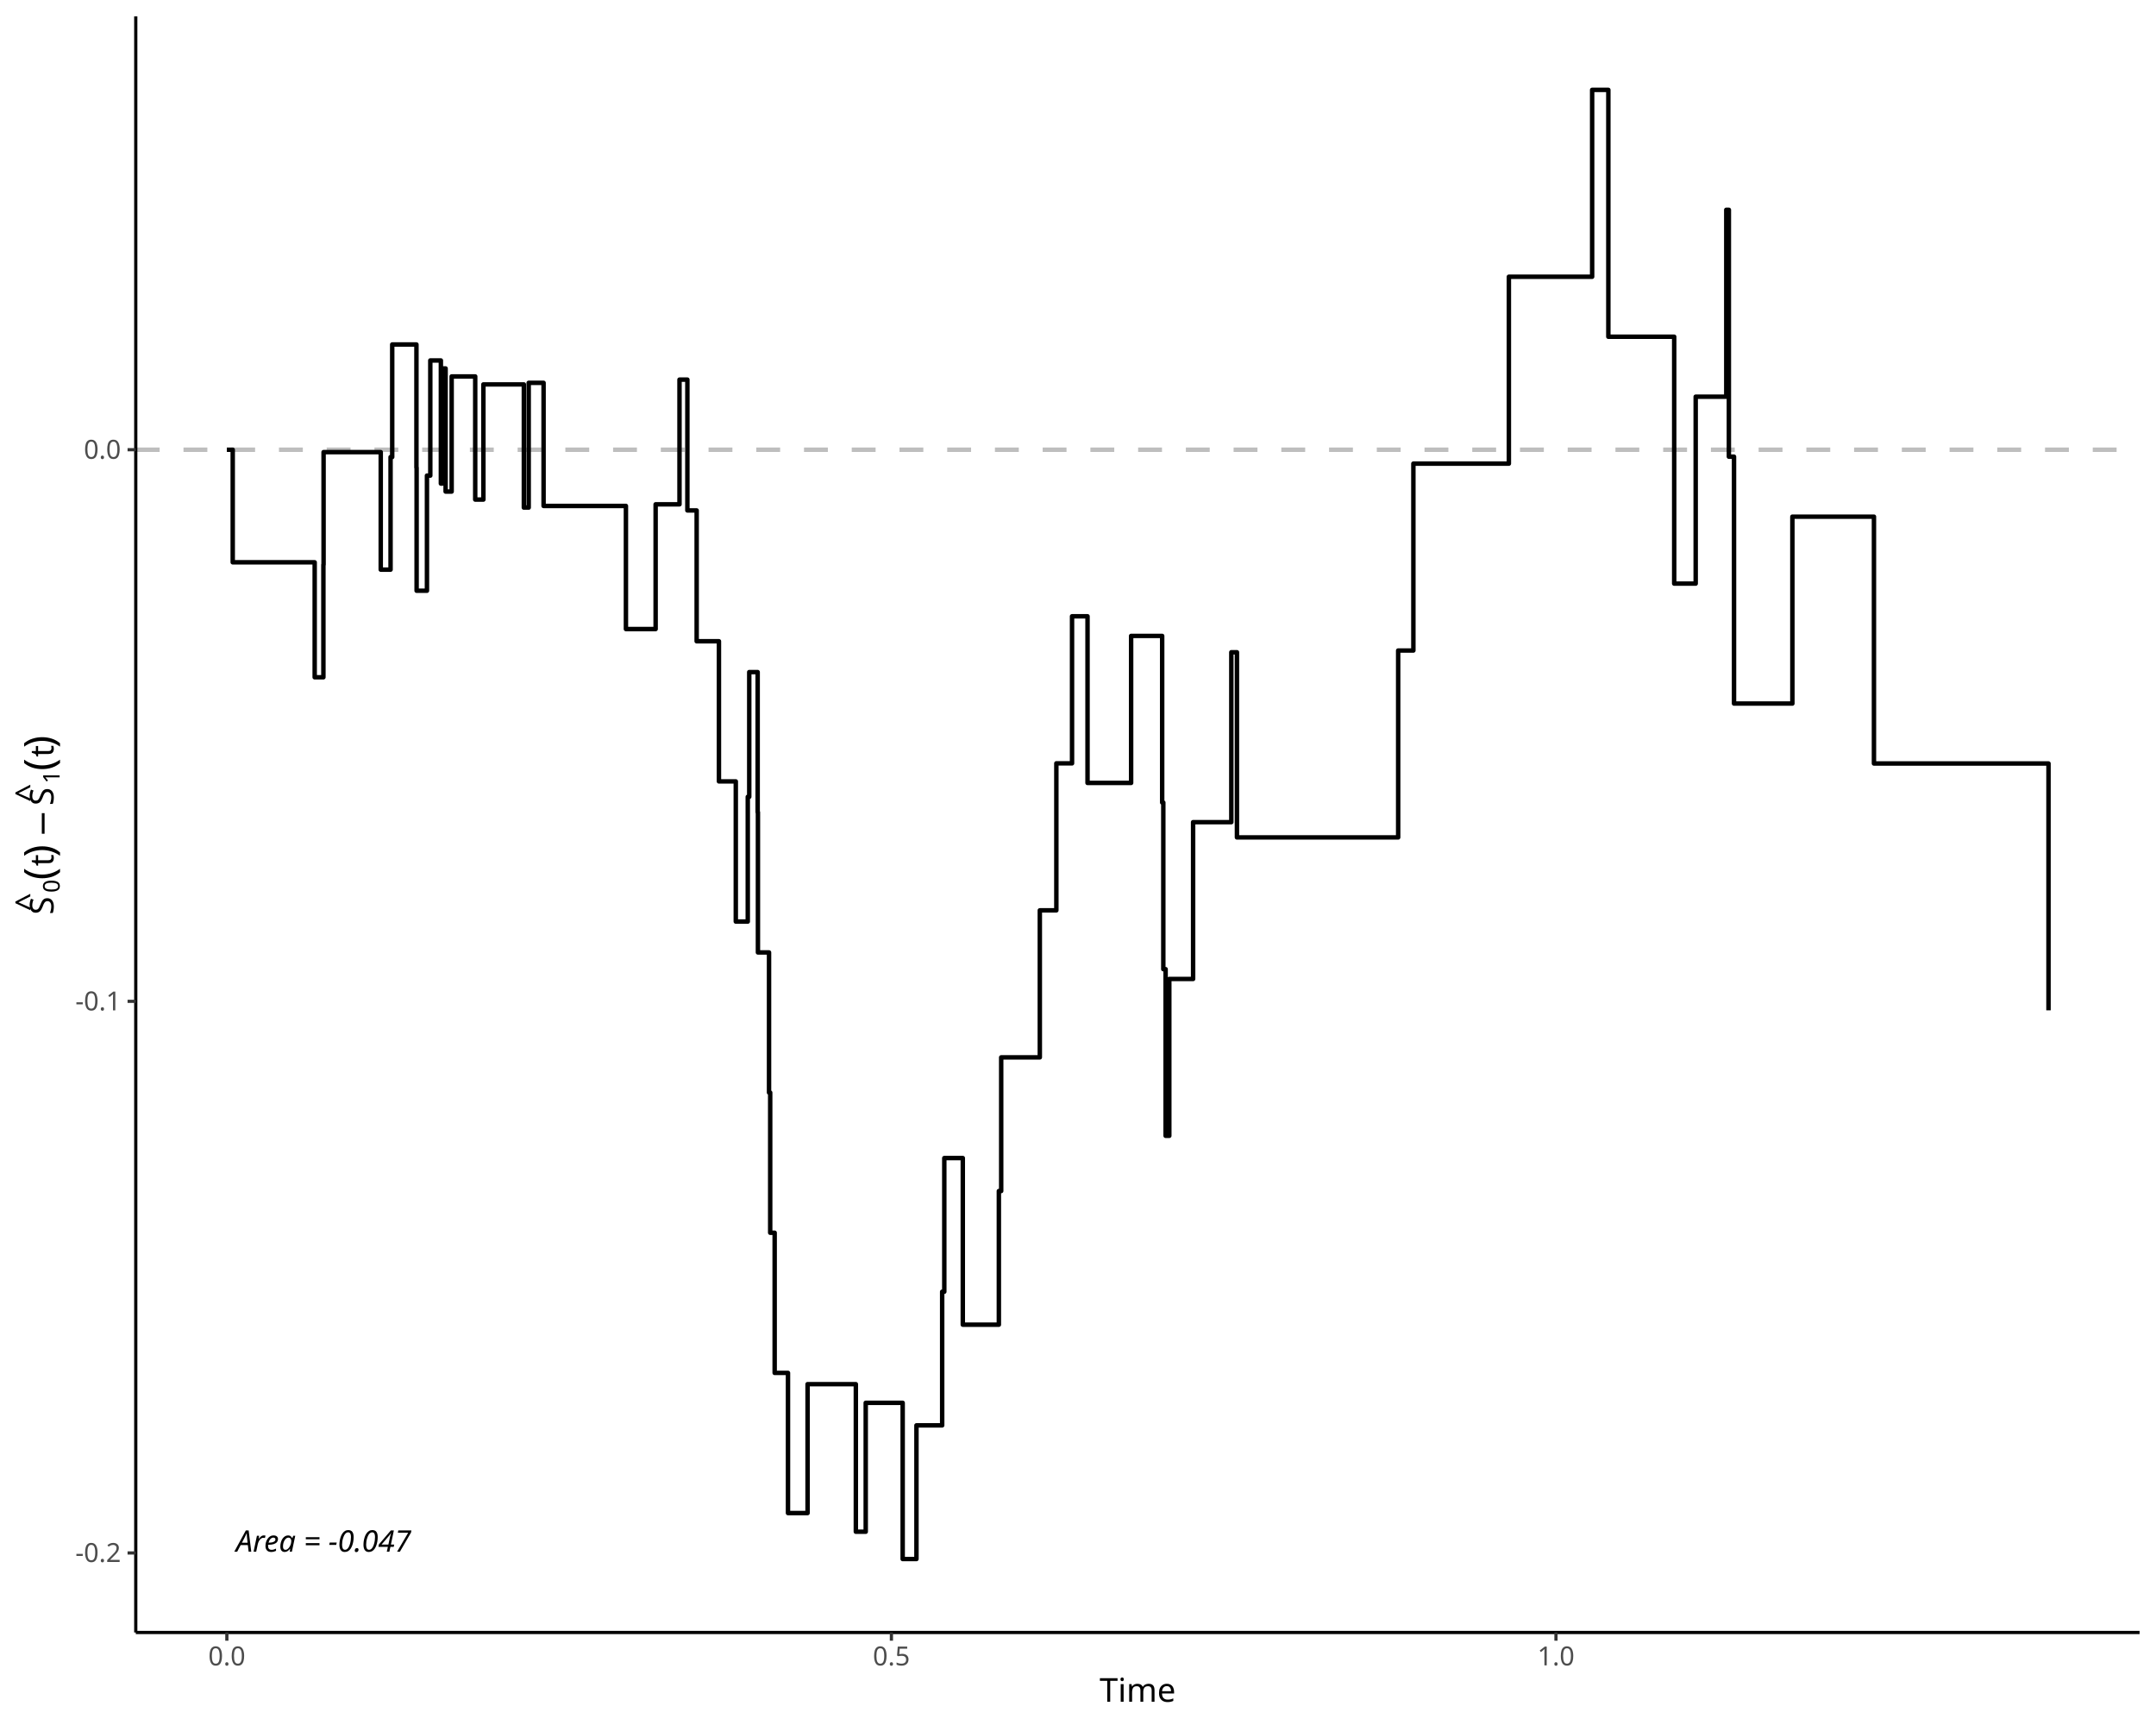
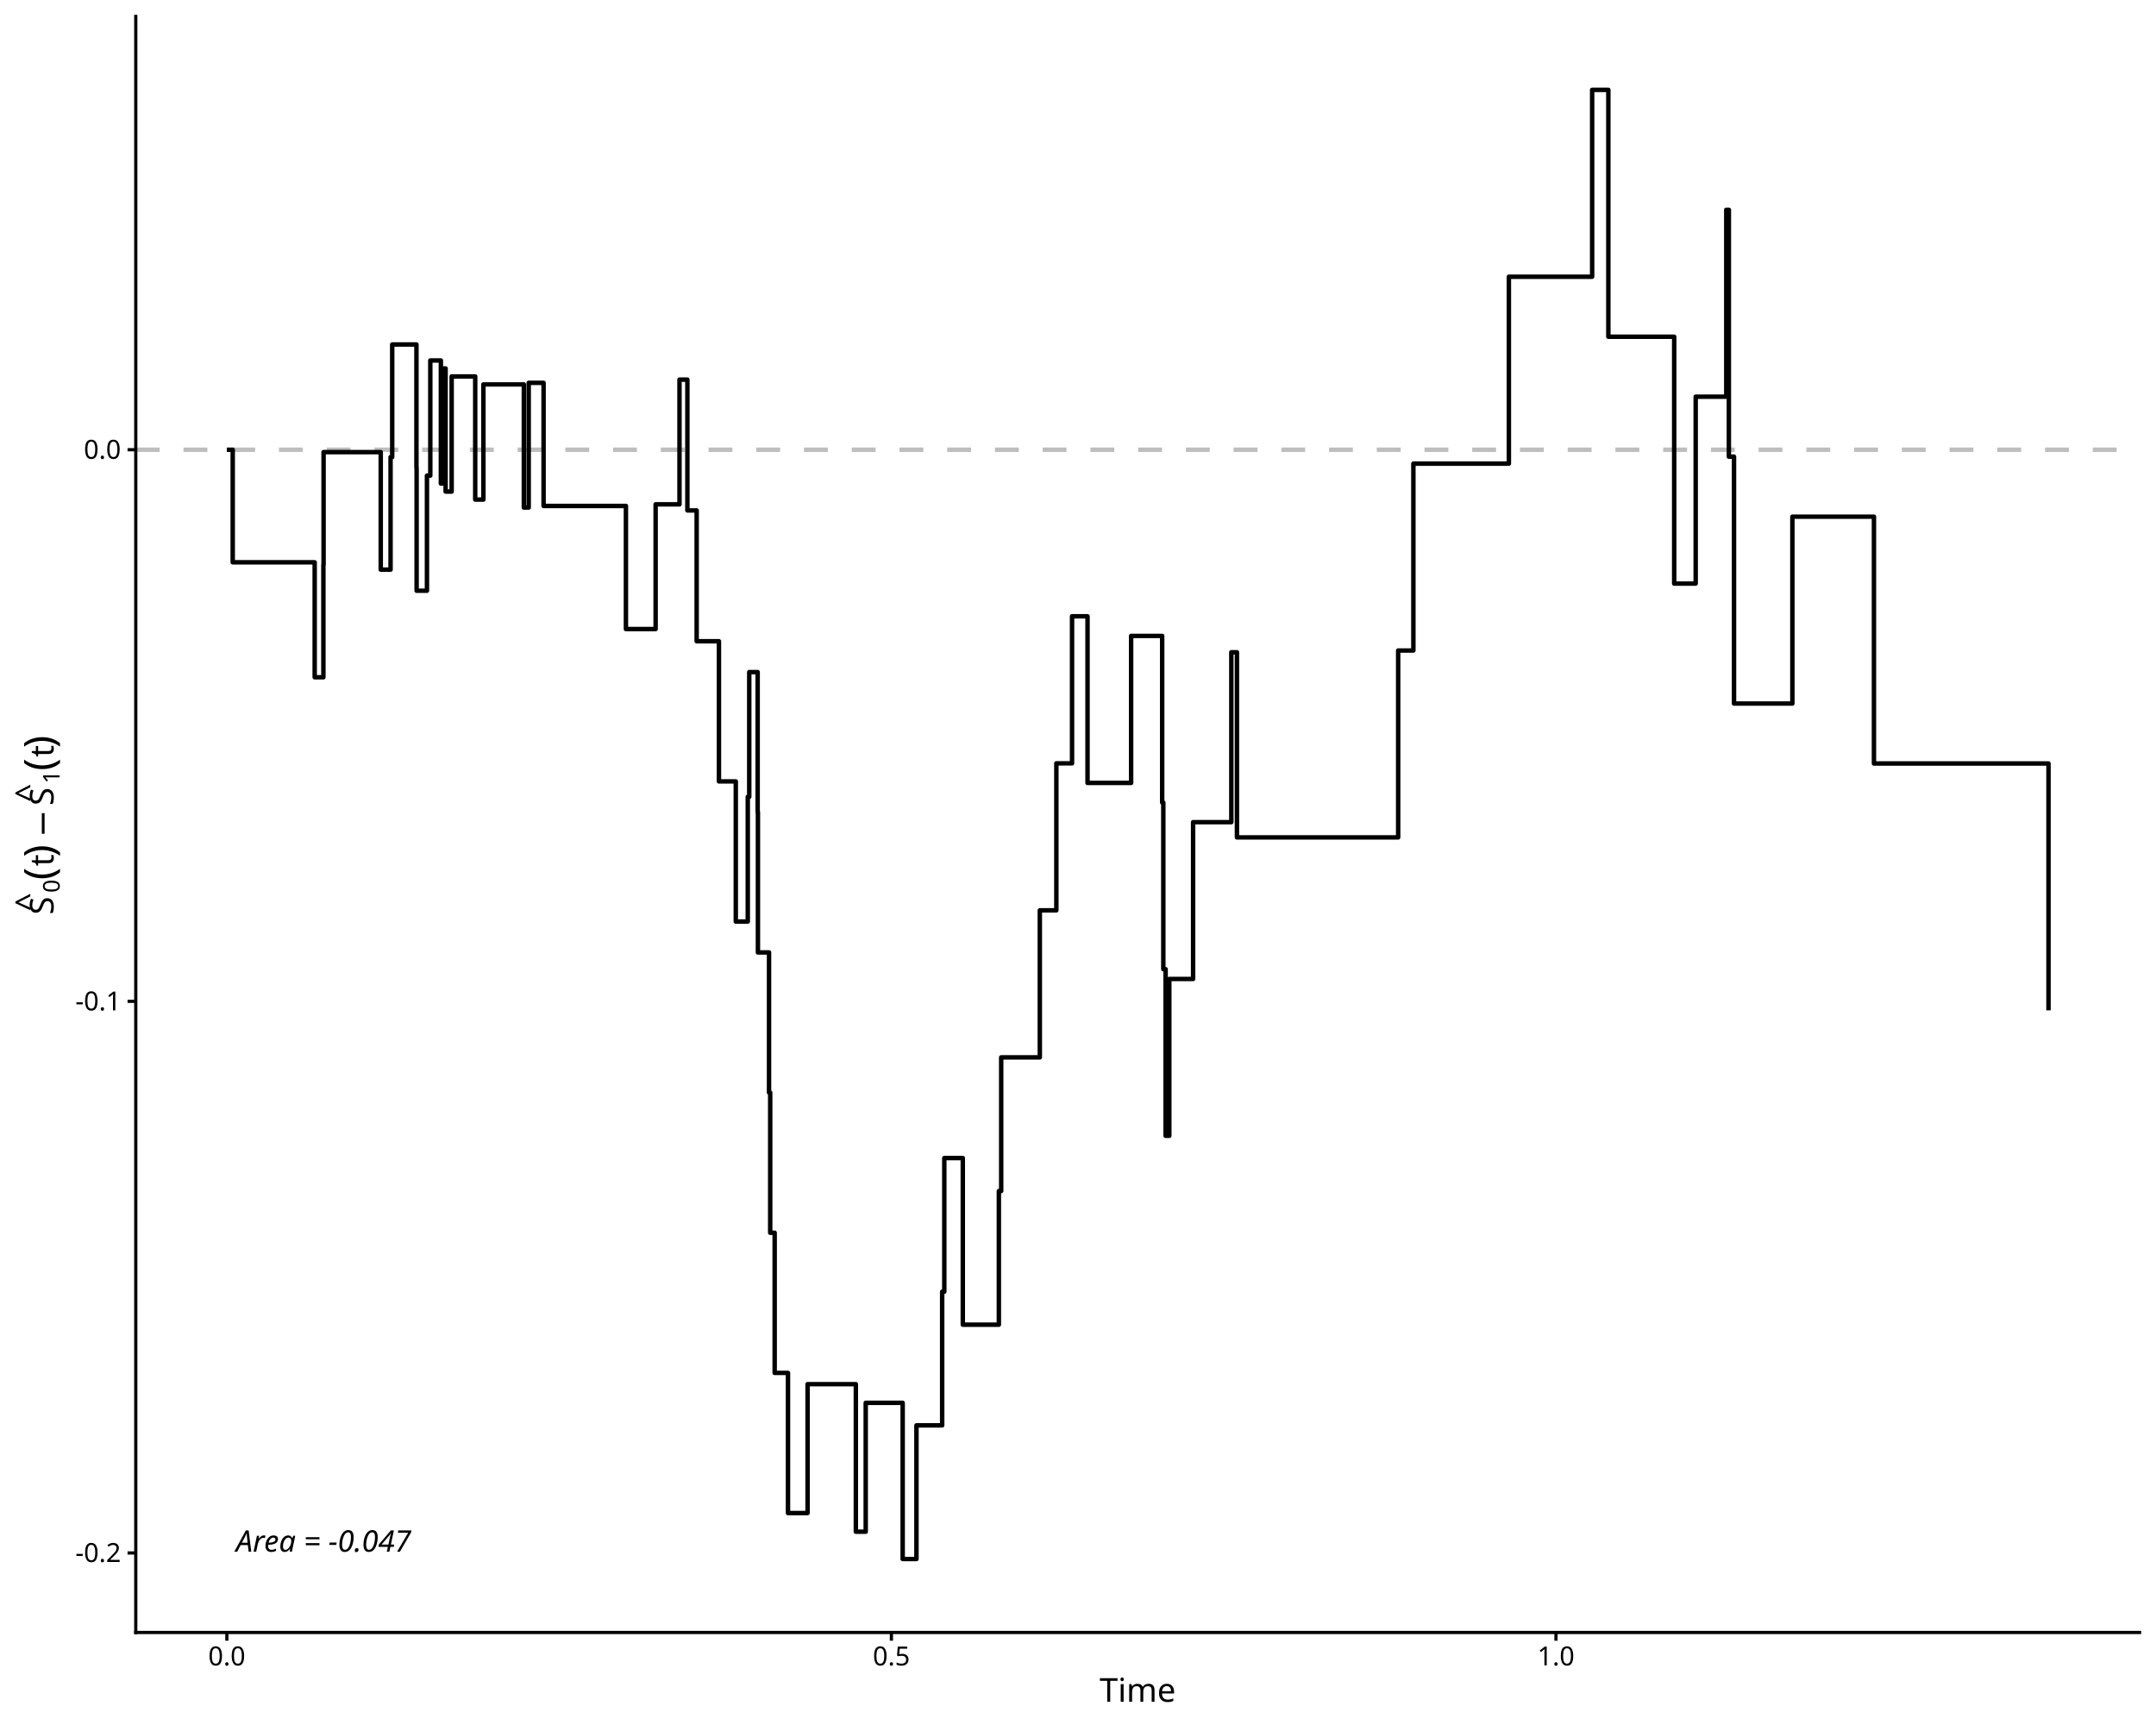
<svg xmlns="http://www.w3.org/2000/svg" class="svglite" data-engine-version="2.0" width="720.00pt" height="576.00pt" viewBox="0 0 720.00 576.00">
  <defs>
    <style type="text/css">
    .svglite line, .svglite polyline, .svglite polygon, .svglite path, .svglite rect, .svglite circle {
      fill: none;
      stroke: #000000;
      stroke-linecap: round;
      stroke-linejoin: round;
      stroke-miterlimit: 10.00;
    }
  </style>
  </defs>
  <rect width="100%" height="100%" style="stroke: none; fill: #FFFFFF;" />
  <defs>
    <clipPath id="cpMC4wMHw3MjAuMDB8MC4wMHw1NzYuMDA=">
      <rect x="0.00" y="0.00" width="720.00" height="576.00" />
    </clipPath>
  </defs>
  <g clip-path="url(#cpMC4wMHw3MjAuMDB8MC4wMHw1NzYuMDA=)">
    <rect x="0.00" y="0.00" width="720.00" height="576.00" style="stroke-width: 1.07; stroke: #FFFFFF; fill: #FFFFFF;" />
  </g>
  <defs>
    <clipPath id="cpNDUuMzR8NzE0LjUyfDUuNDh8NTQ1LjEx">
      <rect x="45.34" y="5.48" width="669.18" height="539.63" />
    </clipPath>
  </defs>
  <g clip-path="url(#cpNDUuMzR8NzE0LjUyfDUuNDh8NTQ1LjEx)">
    <rect x="45.34" y="5.48" width="669.18" height="539.63" style="stroke-width: 1.07; stroke: none; fill: #FFFFFF;" />
    <line x1="45.34" y1="150.17" x2="714.52" y2="150.17" style="stroke-width: 1.49; stroke: #BEBEBE; stroke-dasharray: 7.97,7.97; stroke-linecap: butt;" />
    <polyline points="75.76,150.17 77.72,150.17 77.72,187.76 105.09,187.76 105.09,226.15 108.00,226.15 108.00,188.56 108.06,188.56 108.06,150.97 127.15,150.97 127.15,190.21 130.43,190.21 130.43,152.62 130.98,152.62 130.98,115.03 139.07,115.03 139.07,156.14 139.13,156.14 139.13,197.25 142.58,197.25 142.58,158.81 143.70,158.81 143.70,120.36 147.23,120.36 147.23,161.47 147.70,161.47 147.70,123.03 148.81,123.03 148.81,164.14 150.83,164.14 150.83,125.70 158.70,125.70 158.70,166.81 161.43,166.81 161.43,128.36 174.94,128.36 174.94,169.48 176.56,169.48 176.56,127.83 181.53,127.83 181.53,168.94 209.03,168.94 209.03,210.05 218.95,210.05 218.95,168.40 226.92,168.40 226.92,126.76 229.55,126.76 229.55,170.44 232.65,170.44 232.65,214.12 240.09,214.12 240.09,260.92 245.72,260.92 245.72,307.72 249.72,307.72 249.72,266.07 250.21,266.07 250.21,224.42 253.02,224.42 253.02,271.22 253.11,271.22 253.11,318.03 256.82,318.03 256.82,364.83 257.21,364.83 257.21,411.63 258.70,411.63 258.70,458.43 263.15,458.43 263.15,505.23 269.69,505.23 269.69,462.19 285.81,462.19 285.81,511.46 289.11,511.46 289.11,468.42 301.45,468.42 301.45,520.58 306.05,520.58 306.05,475.95 314.64,475.95 314.64,431.32 315.35,431.32 315.35,386.69 321.53,386.69 321.53,442.33 333.57,442.33 333.57,397.70 334.35,397.70 334.35,353.07 347.25,353.07 347.25,303.98 352.77,303.98 352.77,254.89 358.01,254.89 358.01,205.79 363.18,205.79 363.18,261.43 377.74,261.43 377.74,212.34 388.11,212.34 388.11,267.98 388.49,267.98 388.49,323.62 389.26,323.62 389.26,379.26 390.49,379.26 390.49,326.89 398.44,326.89 398.44,274.53 411.20,274.53 411.20,217.80 413.08,217.80 413.08,279.62 466.92,279.62 466.92,217.22 472.00,217.22 472.00,154.81 503.89,154.81 503.89,92.41 531.70,92.41 531.70,30.01 537.11,30.01 537.11,112.44 559.10,112.44 559.10,194.87 566.28,194.87 566.28,132.46 576.49,132.46 576.49,70.06 577.36,70.06 577.36,152.49 579.08,152.49 579.08,234.92 598.57,234.92 598.57,172.52 625.81,172.52 625.81,254.94 684.10,254.94 684.10,337.37 " style="stroke-width: 1.49; stroke-linecap: butt;" />
    <text x="78.80" y="503.79" style="font-size: 9.96px; font-style: italic; font-family: sans;" textLength="0.00px" lengthAdjust="spacingAndGlyphs" />
    <text x="78.80" y="518.13" style="font-size: 9.96px; font-style: italic; font-family: sans;" textLength="60.63px" lengthAdjust="spacingAndGlyphs">Area = -0.047</text>
  </g>
  <g clip-path="url(#cpMC4wMHw3MjAuMDB8MC4wMHw1NzYuMDA=)">
-     <polyline points="45.34,545.11 45.34,5.48 " style="stroke-width: 1.07; stroke-linecap: butt;" />
-     <text x="40.41" y="521.57" text-anchor="end" style="font-size: 8.80px; fill: #4D4D4D; font-family: sans;" textLength="15.16px" lengthAdjust="spacingAndGlyphs">-0.2</text>
-     <text x="40.41" y="337.38" text-anchor="end" style="font-size: 8.80px; fill: #4D4D4D; font-family: sans;" textLength="15.16px" lengthAdjust="spacingAndGlyphs">-0.1</text>
-     <text x="40.41" y="153.19" text-anchor="end" style="font-size: 8.80px; fill: #4D4D4D; font-family: sans;" textLength="12.23px" lengthAdjust="spacingAndGlyphs">0.0</text>
-     <polyline points="42.60,518.55 45.34,518.55 " style="stroke-width: 1.07; stroke: #333333; stroke-linecap: butt;" />
-     <polyline points="42.60,334.36 45.34,334.36 " style="stroke-width: 1.07; stroke: #333333; stroke-linecap: butt;" />
-     <polyline points="42.60,150.17 45.34,150.17 " style="stroke-width: 1.07; stroke: #333333; stroke-linecap: butt;" />
-     <polyline points="45.34,545.11 714.52,545.11 " style="stroke-width: 1.07; stroke-linecap: butt;" />
-     <polyline points="75.76,547.85 75.76,545.11 " style="stroke-width: 1.07; stroke: #333333; stroke-linecap: butt;" />
-     <polyline points="297.69,547.85 297.69,545.11 " style="stroke-width: 1.07; stroke: #333333; stroke-linecap: butt;" />
-     <polyline points="519.62,547.85 519.62,545.11 " style="stroke-width: 1.07; stroke: #333333; stroke-linecap: butt;" />
-     <text x="75.76" y="556.10" text-anchor="middle" style="font-size: 8.80px; fill: #4D4D4D; font-family: sans;" textLength="12.23px" lengthAdjust="spacingAndGlyphs">0.0</text>
-     <text x="297.69" y="556.10" text-anchor="middle" style="font-size: 8.80px; fill: #4D4D4D; font-family: sans;" textLength="12.23px" lengthAdjust="spacingAndGlyphs">0.5</text>
-     <text x="519.62" y="556.10" text-anchor="middle" style="font-size: 8.80px; fill: #4D4D4D; font-family: sans;" textLength="12.23px" lengthAdjust="spacingAndGlyphs">1.0</text>
+     <polyline points="45.34,545.11 45.34,5.48 " style="stroke-width: 1.07; stroke-linecap: square;" />
+     <text x="40.41" y="521.57" text-anchor="end" style="font-size: 8.80px; font-family: sans;" textLength="15.16px" lengthAdjust="spacingAndGlyphs">-0.2</text>
+     <text x="40.41" y="337.38" text-anchor="end" style="font-size: 8.80px; font-family: sans;" textLength="15.16px" lengthAdjust="spacingAndGlyphs">-0.1</text>
+     <text x="40.41" y="153.19" text-anchor="end" style="font-size: 8.80px; font-family: sans;" textLength="12.23px" lengthAdjust="spacingAndGlyphs">0.0</text>
+     <polyline points="42.60,518.55 45.34,518.55 " style="stroke-width: 1.07; stroke-linecap: butt;" />
+     <polyline points="42.60,334.36 45.34,334.36 " style="stroke-width: 1.07; stroke-linecap: butt;" />
+     <polyline points="42.60,150.17 45.34,150.17 " style="stroke-width: 1.07; stroke-linecap: butt;" />
+     <polyline points="45.34,545.11 714.52,545.11 " style="stroke-width: 1.07; stroke-linecap: square;" />
+     <polyline points="75.76,547.85 75.76,545.11 " style="stroke-width: 1.07; stroke-linecap: butt;" />
+     <polyline points="297.69,547.85 297.69,545.11 " style="stroke-width: 1.07; stroke-linecap: butt;" />
+     <polyline points="519.62,547.85 519.62,545.11 " style="stroke-width: 1.07; stroke-linecap: butt;" />
+     <text x="75.76" y="556.10" text-anchor="middle" style="font-size: 8.80px; font-family: sans;" textLength="12.23px" lengthAdjust="spacingAndGlyphs">0.0</text>
+     <text x="297.69" y="556.10" text-anchor="middle" style="font-size: 8.80px; font-family: sans;" textLength="12.23px" lengthAdjust="spacingAndGlyphs">0.5</text>
+     <text x="519.62" y="556.10" text-anchor="middle" style="font-size: 8.80px; font-family: sans;" textLength="12.23px" lengthAdjust="spacingAndGlyphs">1.0</text>
    <text x="379.93" y="568.24" text-anchor="middle" style="font-size: 11.00px; font-family: sans;" textLength="24.45px" lengthAdjust="spacingAndGlyphs">Time</text>
    <text transform="translate(17.87,305.43) rotate(-90)" style="font-size: 11.00px; font-family: sans;" textLength="7.34px" lengthAdjust="spacingAndGlyphs">S</text>
    <text transform="translate(13.05,304.34) rotate(-90)" style="font-size: 11.00px; font-family: sans;" textLength="5.16px" lengthAdjust="spacingAndGlyphs">^</text>
    <text transform="translate(19.91,298.09) rotate(-90)" style="font-size: 7.70px; font-family: sans;" textLength="4.28px" lengthAdjust="spacingAndGlyphs">0</text>
    <text transform="translate(17.87,293.81) rotate(-90)" style="font-size: 13.75px; font-family: sans;" textLength="4.58px" lengthAdjust="spacingAndGlyphs">(</text>
    <text transform="translate(17.87,289.23) rotate(-90)" style="font-size: 11.00px; font-family: sans;" textLength="3.06px" lengthAdjust="spacingAndGlyphs">t</text>
    <text transform="translate(17.87,286.18) rotate(-90)" style="font-size: 13.75px; font-family: sans;" textLength="4.57px" lengthAdjust="spacingAndGlyphs">)</text>
    <text transform="translate(17.87,279.57) rotate(-90)" style="font-size: 11.00px; font-family: sans;" textLength="8.55px" lengthAdjust="spacingAndGlyphs">−</text>
    <text transform="translate(17.87,268.99) rotate(-90)" style="font-size: 11.00px; font-family: sans;" textLength="7.34px" lengthAdjust="spacingAndGlyphs">S</text>
    <text transform="translate(13.05,267.90) rotate(-90)" style="font-size: 11.00px; font-family: sans;" textLength="5.16px" lengthAdjust="spacingAndGlyphs">^</text>
    <text transform="translate(19.91,261.65) rotate(-90)" style="font-size: 7.70px; font-family: sans;" textLength="4.28px" lengthAdjust="spacingAndGlyphs">1</text>
    <text transform="translate(17.87,257.36) rotate(-90)" style="font-size: 13.75px; font-family: sans;" textLength="4.58px" lengthAdjust="spacingAndGlyphs">(</text>
    <text transform="translate(17.87,252.78) rotate(-90)" style="font-size: 11.00px; font-family: sans;" textLength="3.06px" lengthAdjust="spacingAndGlyphs">t</text>
    <text transform="translate(17.87,249.73) rotate(-90)" style="font-size: 13.75px; font-family: sans;" textLength="4.57px" lengthAdjust="spacingAndGlyphs">)</text>
  </g>
</svg>
